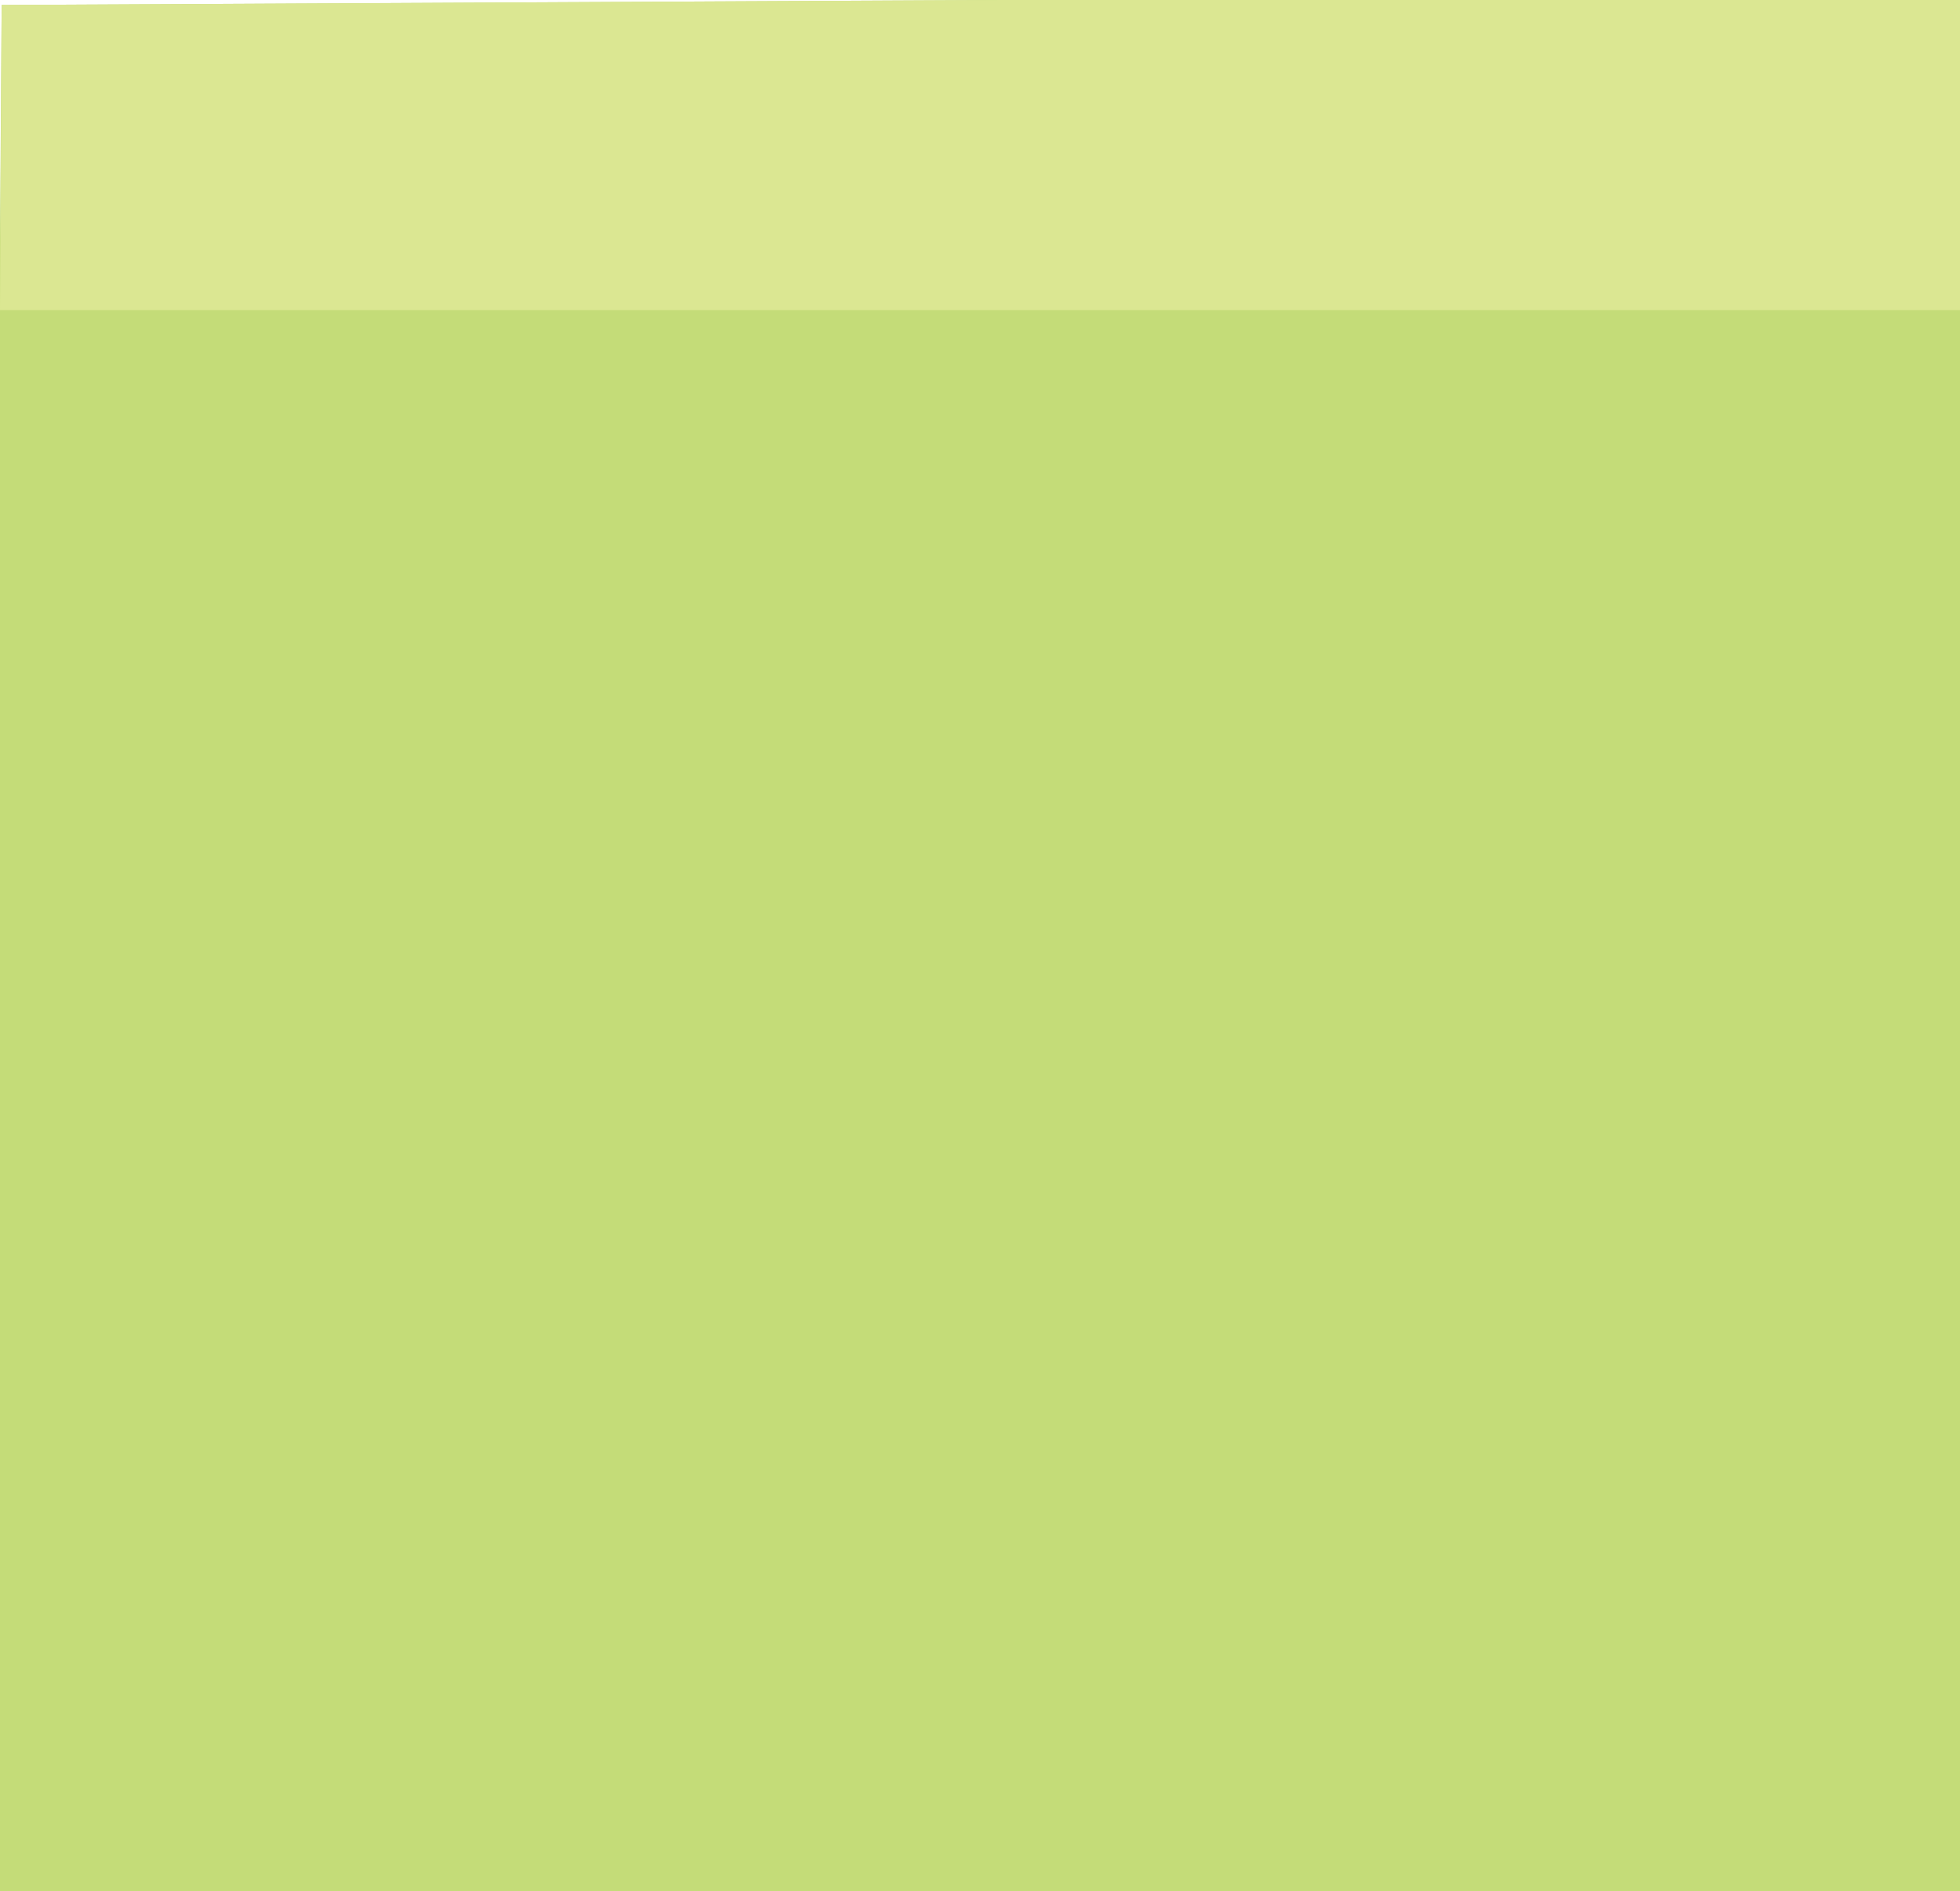
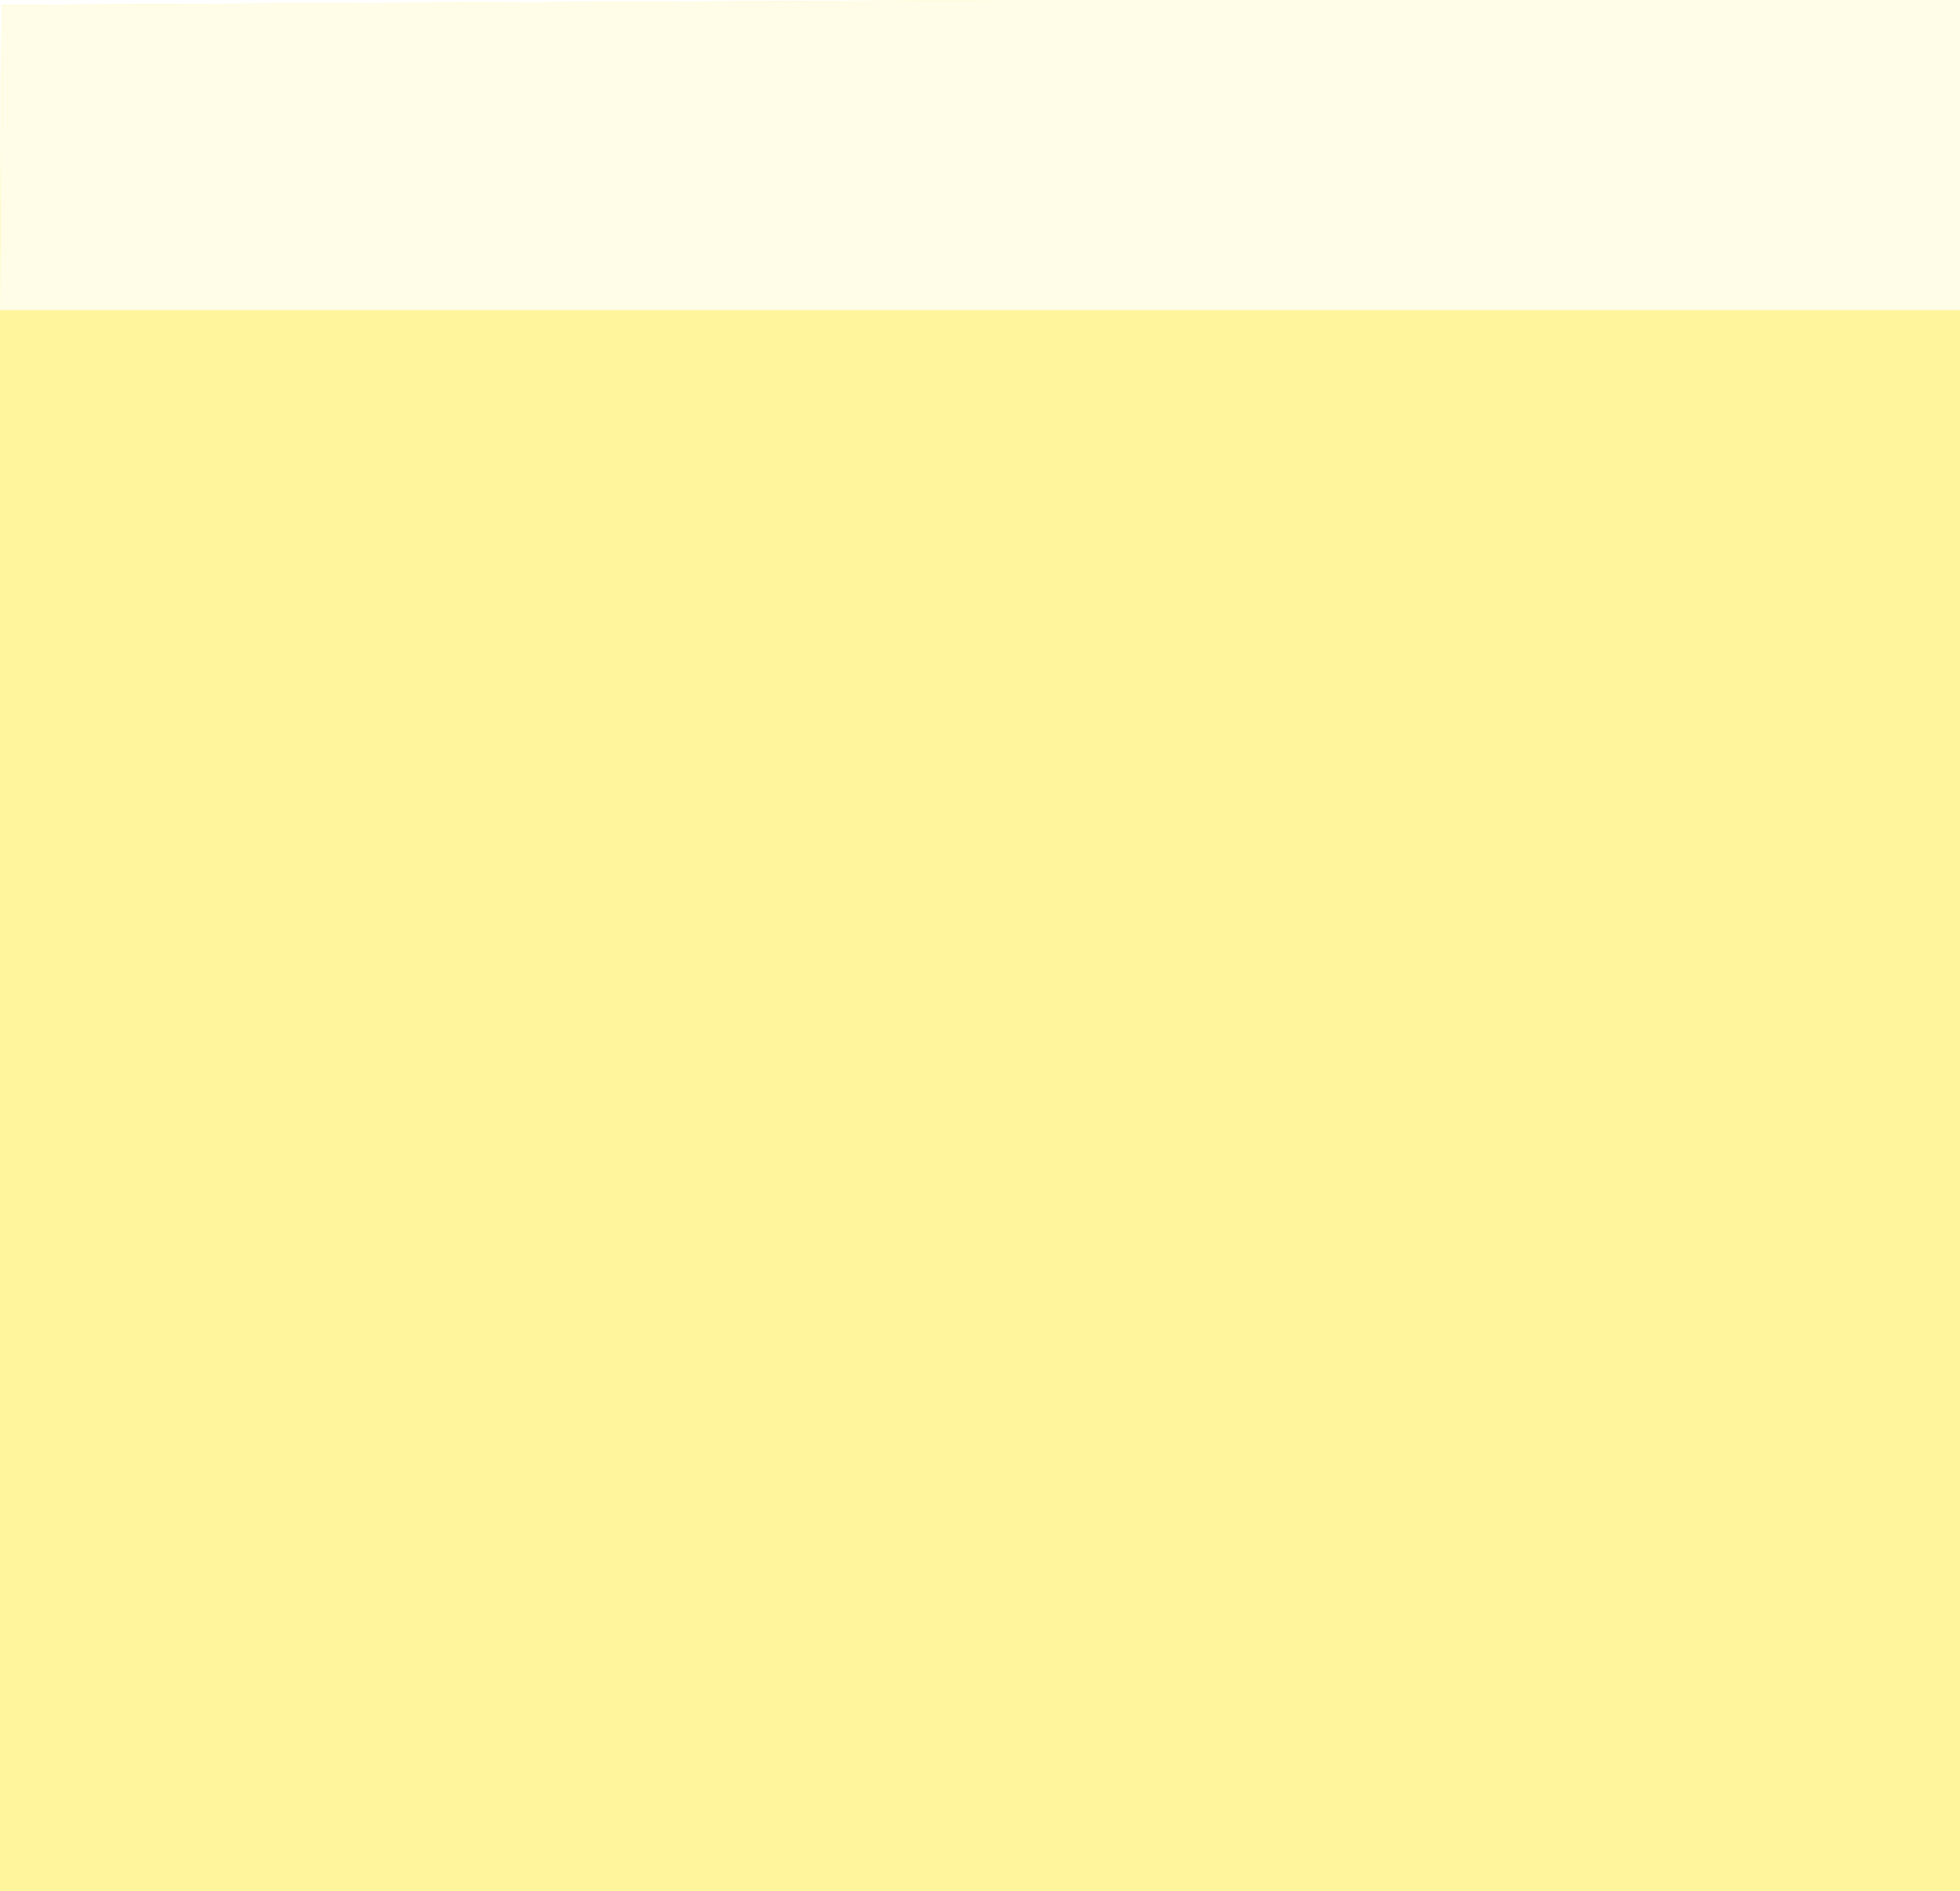
- <svg xmlns="http://www.w3.org/2000/svg" version="1.1" id="Layer_1" x="0px" y="0px" viewBox="-246 340 118.2 114" style="enable-background:new -246 340 118.2 114;" xml:space="preserve">
+ <svg xmlns="http://www.w3.org/2000/svg" version="1.1" id="Layer_1" x="0px" y="0px" viewBox="0 0 118.2 114" style="enable-background:new 0 0 118.2 114;" xml:space="preserve">
  <style type="text/css">
- 	.st0{fill:#C4DC78;}
- 	.st1{fill:#DBE792;}
+ 	.st0{fill:#FFF59D;}
+ 	.st1{fill:#FFFDE7;}
</style>
-   <polygon id="XMLID_42_" class="st0" points="-245.9,340.3 -246.7,454.1 -127.6,454.8 -125.8,339.7 " />
-   <polygon id="XMLID_41_" class="st1" points="-126.2,358.7 -125.8,339.7 -245.9,340.3 -246,358.7 " />
+   <polygon id="XMLID_42_" class="st0" points="0.1,0.3 -0.7,114.1 118.4,114.8 120.2,-0.3 " />
+   <polygon id="XMLID_41_" class="st1" points="119.8,18.7 120.2,-0.3 0.1,0.3 0,18.7 " />
</svg>
